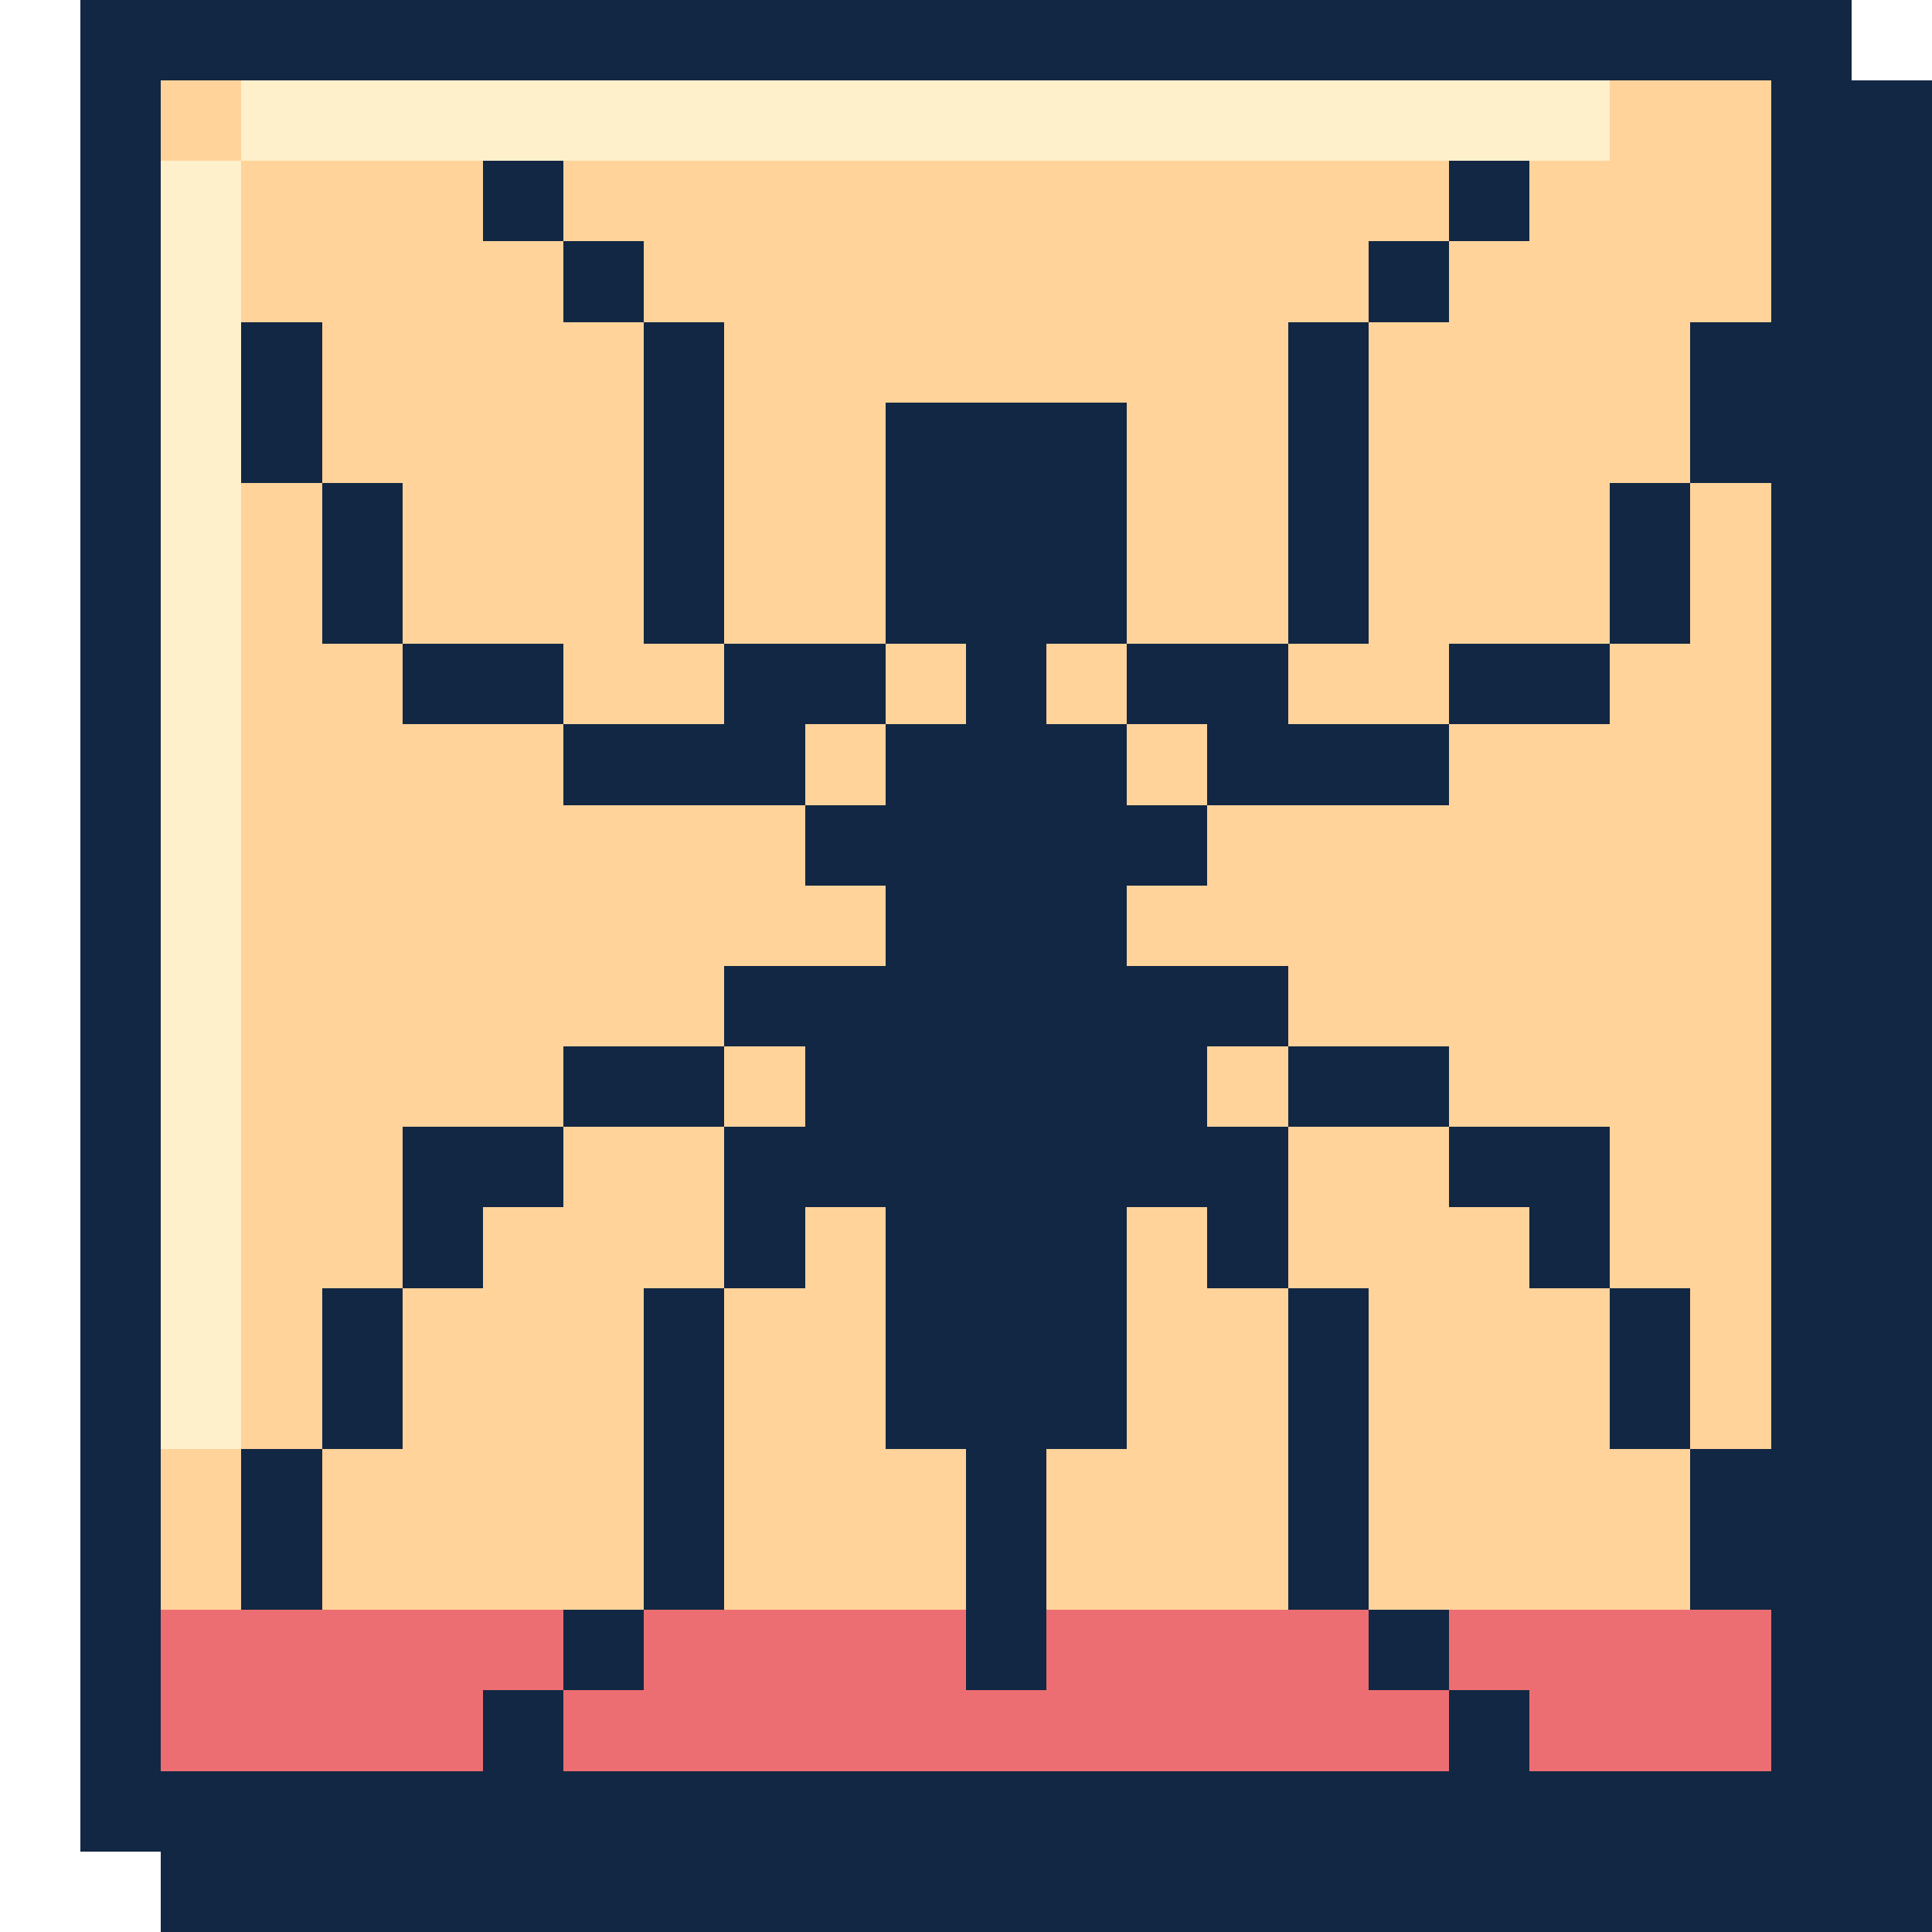
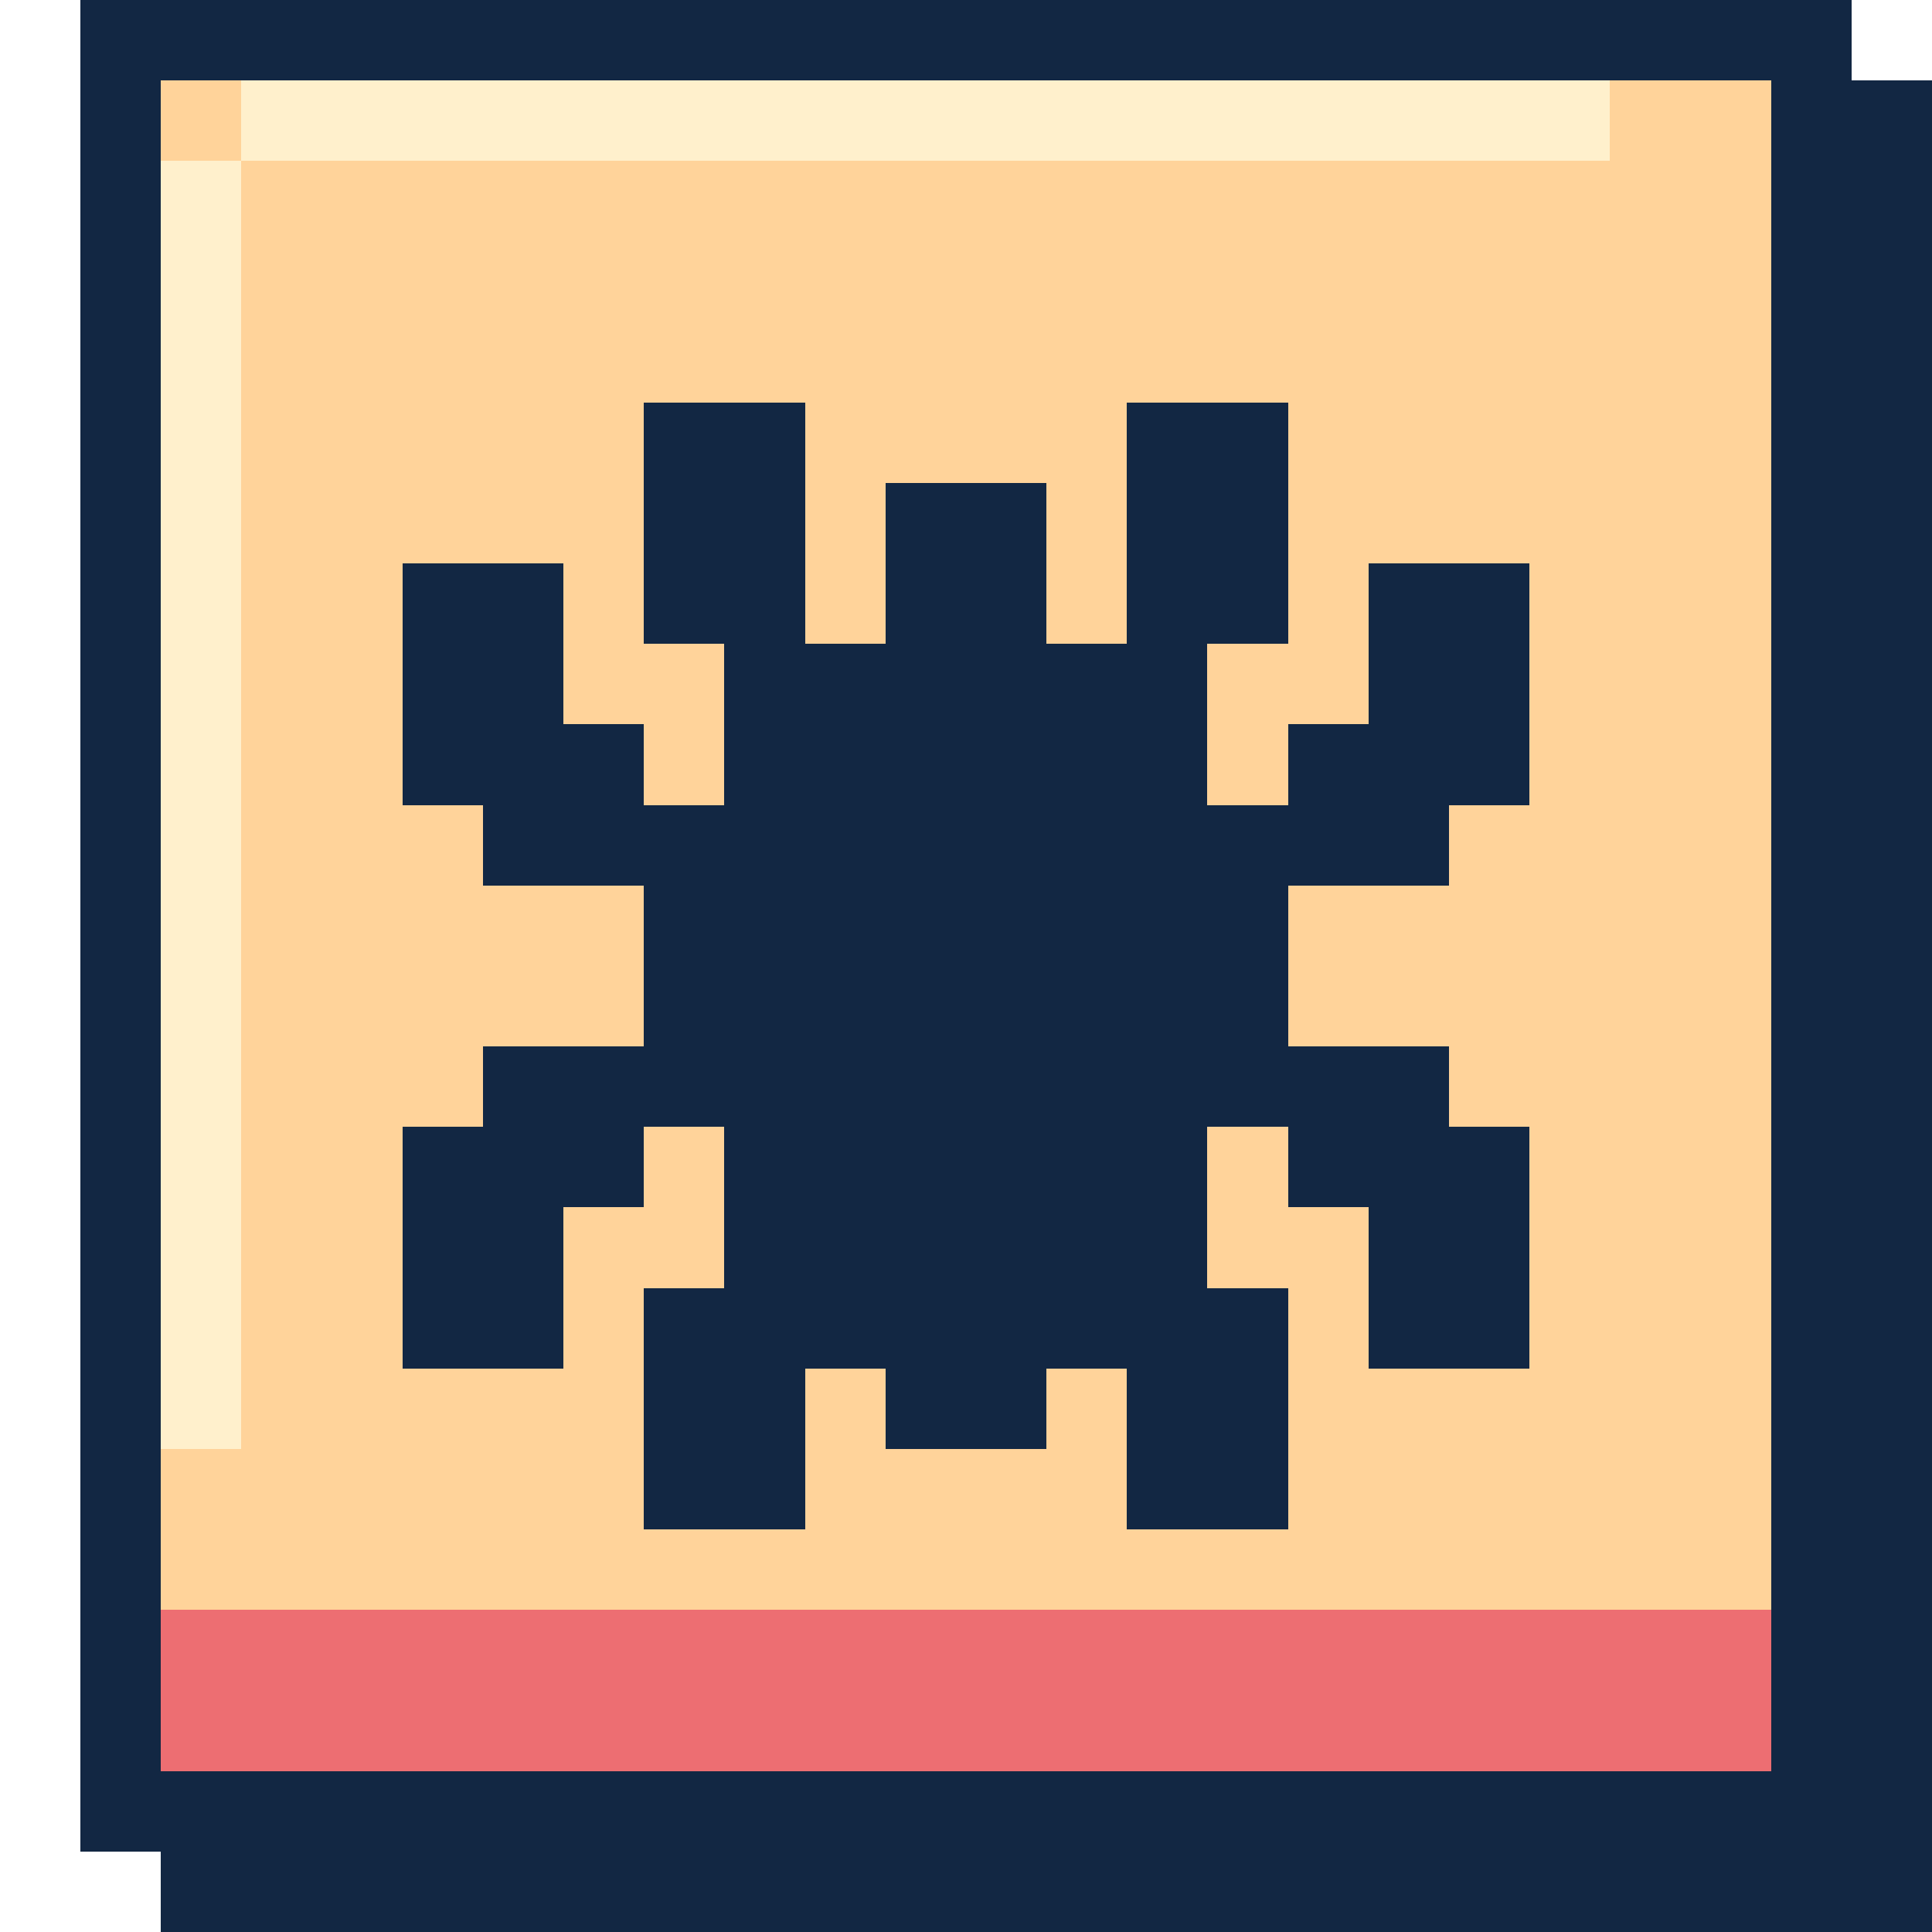
<svg xmlns="http://www.w3.org/2000/svg" viewBox="0 0 24 24" width="24" height="24" shape-rendering="crispEdges" role="img" aria-label="spider">
-   <path fill="#122743" d="M1 0h22v1H1zM1 1h1v1H1zM22 1h2v1H22zM1 2h1v1H1zM6 2h1v1H6zM18 2h1v1H18zM22 2h2v1H22zM1 3h1v1H1zM7 3h1v1H7zM17 3h1v1H17zM22 3h2v1H22zM1 4h1v1H1zM3 4h1v1H3zM8 4h1v1H8zM16 4h1v1H16zM21 4h3v1H21zM1 5h1v1H1zM3 5h1v1H3zM8 5h1v1H8zM11 5h3v1H11zM16 5h1v1H16zM21 5h3v1H21zM1 6h1v1H1zM4 6h1v1H4zM8 6h1v1H8zM11 6h3v1H11zM16 6h1v1H16zM20 6h1v1H20zM22 6h2v1H22zM1 7h1v1H1zM4 7h1v1H4zM8 7h1v1H8zM11 7h3v1H11zM16 7h1v1H16zM20 7h1v1H20zM22 7h2v1H22zM1 8h1v1H1zM5 8h2v1H5zM9 8h2v1H9zM12 8h1v1H12zM14 8h2v1H14zM18 8h2v1H18zM22 8h2v1H22zM1 9h1v1H1zM7 9h3v1H7zM11 9h3v1H11zM15 9h3v1H15zM22 9h2v1H22zM1 10h1v1H1zM10 10h5v1H10zM22 10h2v1H22zM1 11h1v1H1zM11 11h3v1H11zM22 11h2v1H22zM1 12h1v1H1zM9 12h7v1H9zM22 12h2v1H22zM1 13h1v1H1zM7 13h2v1H7zM10 13h5v1H10zM16 13h2v1H16zM22 13h2v1H22zM1 14h1v1H1zM5 14h2v1H5zM9 14h7v1H9zM18 14h2v1H18zM22 14h2v1H22zM1 15h1v1H1zM5 15h1v1H5zM9 15h1v1H9zM11 15h3v1H11zM15 15h1v1H15zM19 15h1v1H19zM22 15h2v1H22zM1 16h1v1H1zM4 16h1v1H4zM8 16h1v1H8zM11 16h3v1H11zM16 16h1v1H16zM20 16h1v1H20zM22 16h2v1H22zM1 17h1v1H1zM4 17h1v1H4zM8 17h1v1H8zM11 17h3v1H11zM16 17h1v1H16zM20 17h1v1H20zM22 17h2v1H22zM1 18h1v1H1zM3 18h1v1H3zM8 18h1v1H8zM12 18h1v1H12zM16 18h1v1H16zM21 18h3v1H21zM1 19h1v1H1zM3 19h1v1H3zM8 19h1v1H8zM12 19h1v1H12zM16 19h1v1H16zM21 19h3v1H21zM1 20h1v1H1zM7 20h1v1H7zM12 20h1v1H12zM17 20h1v1H17zM22 20h2v1H22zM1 21h1v1H1zM6 21h1v1H6zM18 21h1v1H18zM22 21h2v1H22zM1 22h23v1H1zM2 23h22v1H2z" />
-   <path fill="#ffd39a" d="M2 1h1v1H2zM20 1h2v1H20zM3 2h3v1H3zM7 2h11v1H7zM19 2h3v1H19zM3 3h4v1H3zM8 3h9v1H8zM18 3h4v1H18zM4 4h4v1H4zM9 4h7v1H9zM17 4h4v1H17zM4 5h4v1H4zM9 5h2v1H9zM14 5h2v1H14zM17 5h4v1H17zM3 6h1v1H3zM5 6h3v1H5zM9 6h2v1H9zM14 6h2v1H14zM17 6h3v1H17zM21 6h1v1H21zM3 7h1v1H3zM5 7h3v1H5zM9 7h2v1H9zM14 7h2v1H14zM17 7h3v1H17zM21 7h1v1H21zM3 8h2v1H3zM7 8h2v1H7zM11 8h1v1H11zM13 8h1v1H13zM16 8h2v1H16zM20 8h2v1H20zM3 9h4v1H3zM10 9h1v1H10zM14 9h1v1H14zM18 9h4v1H18zM3 10h7v1H3zM15 10h7v1H15zM3 11h8v1H3zM14 11h8v1H14zM3 12h6v1H3zM16 12h6v1H16zM3 13h4v1H3zM9 13h1v1H9zM15 13h1v1H15zM18 13h4v1H18zM3 14h2v1H3zM7 14h2v1H7zM16 14h2v1H16zM20 14h2v1H20zM3 15h2v1H3zM6 15h3v1H6zM10 15h1v1H10zM14 15h1v1H14zM16 15h3v1H16zM20 15h2v1H20zM3 16h1v1H3zM5 16h3v1H5zM9 16h2v1H9zM14 16h2v1H14zM17 16h3v1H17zM21 16h1v1H21zM3 17h1v1H3zM5 17h3v1H5zM9 17h2v1H9zM14 17h2v1H14zM17 17h3v1H17zM21 17h1v1H21zM2 18h1v1H2zM4 18h4v1H4zM9 18h3v1H9zM13 18h3v1H13zM17 18h4v1H17zM2 19h1v1H2zM4 19h4v1H4zM9 19h3v1H9zM13 19h3v1H13zM17 19h4v1H17z" />
+   <path fill="#122743" d="M1 0h22v1H1zM1 1h1v1H1zM22 1h2v1H22zM1 2h1v1H1zM22 2h2v1H22zM1 3h1v1H1zM22 3h2v1H22zM1 4h1v1H1zM22 4h2v1H22zM1 5h1v1H1zM8 5h2v1H8zM14 5h2v1H14zM22 5h2v1H22zM1 6h1v1H1zM8 6h2v1H8zM11 6h2v1H11zM14 6h2v1H14zM22 6h2v1H22zM1 7h1v1H1zM5 7h2v1H5zM8 7h2v1H8zM11 7h2v1H11zM14 7h2v1H14zM17 7h2v1H17zM22 7h2v1H22zM1 8h1v1H1zM5 8h2v1H5zM9 8h6v1H9zM17 8h2v1H17zM22 8h2v1H22zM1 9h1v1H1zM5 9h3v1H5zM9 9h6v1H9zM16 9h3v1H16zM22 9h2v1H22zM1 10h1v1H1zM6 10h12v1H6zM22 10h2v1H22zM1 11h1v1H1zM8 11h8v1H8zM22 11h2v1H22zM1 12h1v1H1zM8 12h8v1H8zM22 12h2v1H22zM1 13h1v1H1zM6 13h12v1H6zM22 13h2v1H22zM1 14h1v1H1zM5 14h3v1H5zM9 14h6v1H9zM16 14h3v1H16zM22 14h2v1H22zM1 15h1v1H1zM5 15h2v1H5zM9 15h6v1H9zM17 15h2v1H17zM22 15h2v1H22zM1 16h1v1H1zM5 16h2v1H5zM8 16h8v1H8zM17 16h2v1H17zM22 16h2v1H22zM1 17h1v1H1zM8 17h2v1H8zM11 17h2v1H11zM14 17h2v1H14zM22 17h2v1H22zM1 18h1v1H1zM8 18h2v1H8zM14 18h2v1H14zM22 18h2v1H22zM1 19h1v1H1zM22 19h2v1H22zM1 20h1v1H1zM22 20h2v1H22zM1 21h1v1H1zM22 21h2v1H22zM1 22h23v1H1zM2 23h22v1H2z" />
+   <path fill="#ffd39a" d="M2 1h1v1H2zM20 1h2v1H20zM3 2h19v1H3zM3 3h19v1H3zM3 4h19v1H3zM3 5h5v1H3zM10 5h4v1H10zM16 5h6v1H16zM3 6h5v1H3zM10 6h1v1H10zM13 6h1v1H13zM16 6h6v1H16zM3 7h2v1H3zM7 7h1v1H7zM10 7h1v1H10zM13 7h1v1H13zM16 7h1v1H16zM19 7h3v1H19zM3 8h2v1H3zM7 8h2v1H7zM15 8h2v1H15zM19 8h3v1H19zM3 9h2v1H3zM8 9h1v1H8zM15 9h1v1H15zM19 9h3v1H19zM3 10h3v1H3zM18 10h4v1H18zM3 11h5v1H3zM16 11h6v1H16zM3 12h5v1H3zM16 12h6v1H16zM3 13h3v1H3zM18 13h4v1H18zM3 14h2v1H3zM8 14h1v1H8zM15 14h1v1H15zM19 14h3v1H19zM3 15h2v1H3zM7 15h2v1H7zM15 15h2v1H15zM19 15h3v1H19zM3 16h2v1H3zM7 16h1v1H7zM16 16h1v1H16zM19 16h3v1H19zM3 17h5v1H3zM10 17h1v1H10zM13 17h1v1H13zM16 17h6v1H16zM2 18h6v1H2zM10 18h4v1H10zM16 18h6v1H16zM2 19h20v1H2z" />
  <path fill="#fff0cc" d="M3 1h17v1H3zM2 2h1v1H2zM2 3h1v1H2zM2 4h1v1H2zM2 5h1v1H2zM2 6h1v1H2zM2 7h1v1H2zM2 8h1v1H2zM2 9h1v1H2zM2 10h1v1H2zM2 11h1v1H2zM2 12h1v1H2zM2 13h1v1H2zM2 14h1v1H2zM2 15h1v1H2zM2 16h1v1H2zM2 17h1v1H2z" />
-   <path fill="#ed6e72" d="M2 20h5v1H2zM8 20h4v1H8zM13 20h4v1H13zM18 20h4v1H18zM2 21h4v1H2zM7 21h11v1H7zM19 21h3v1H19z" />
+   <path fill="#ed6e72" d="M2 20h20v1H2zM2 21h20v1H2z" />
</svg>
